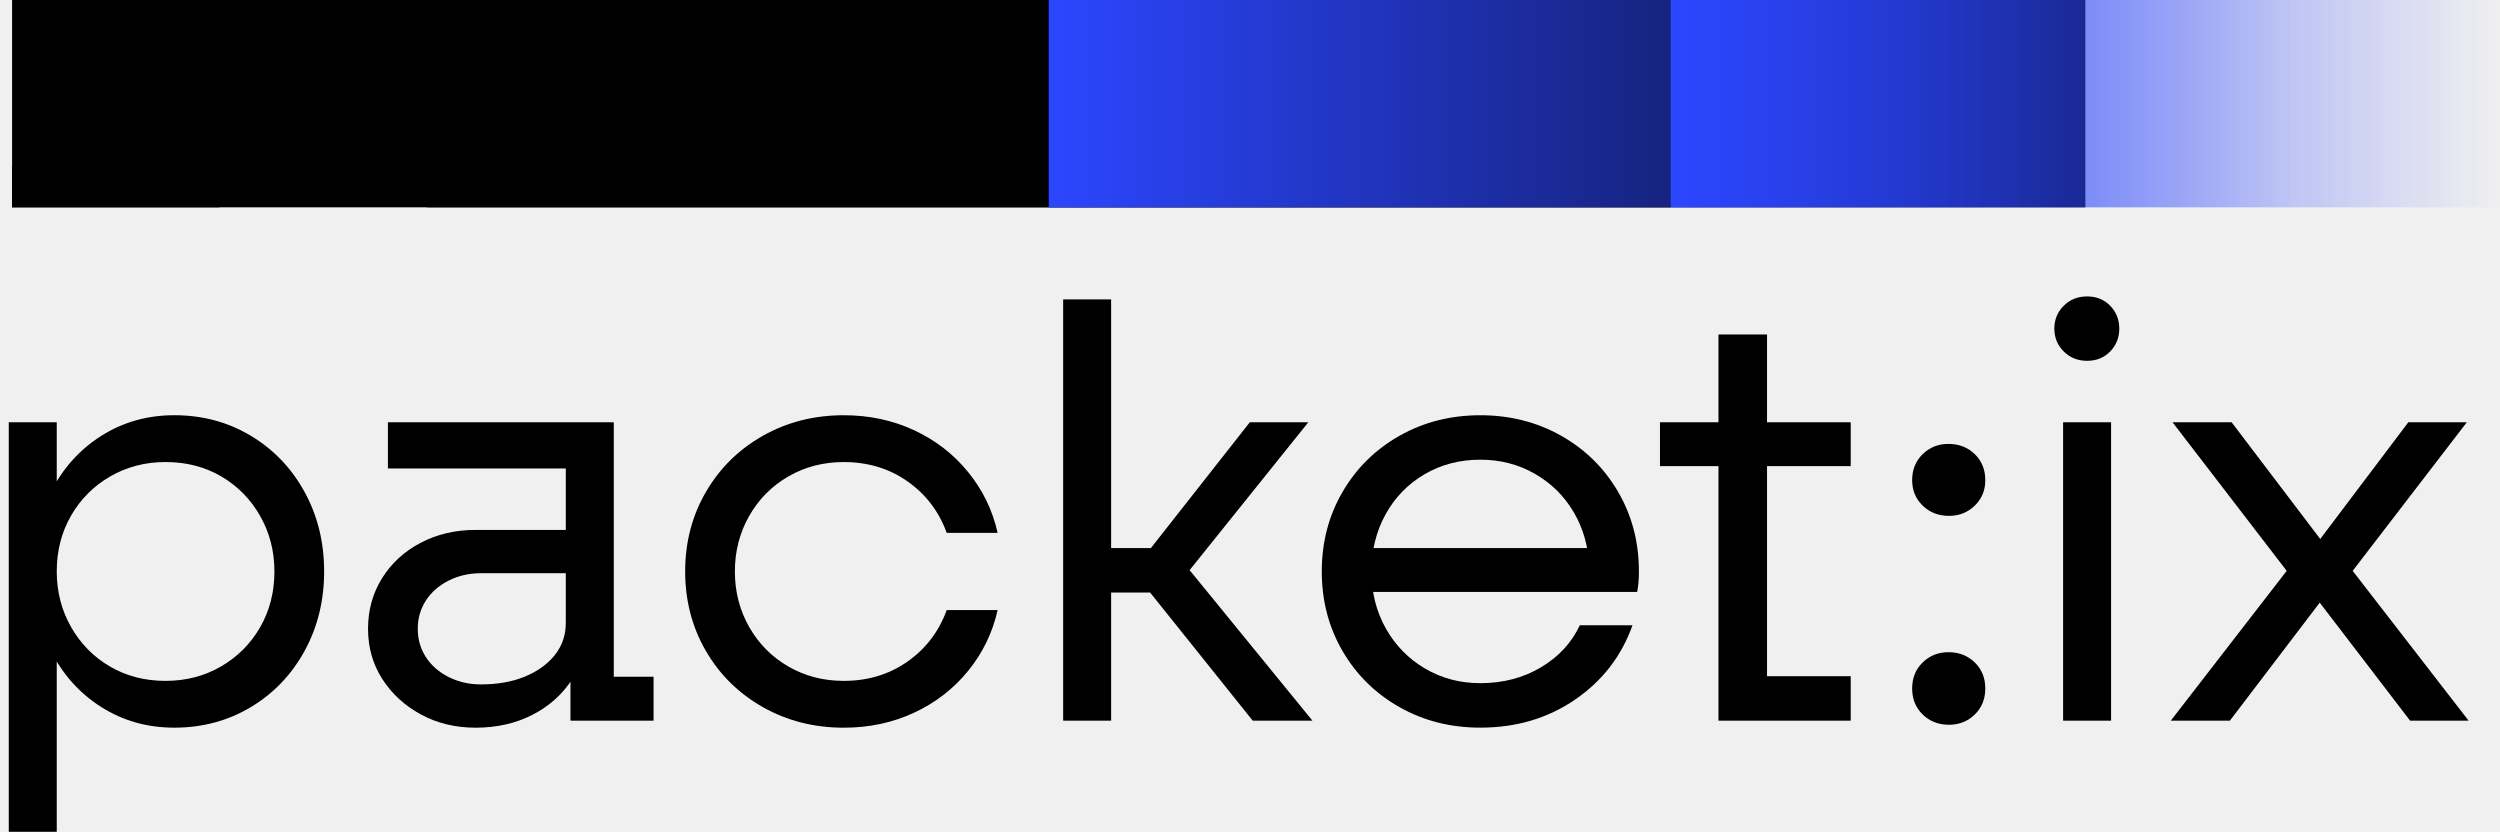
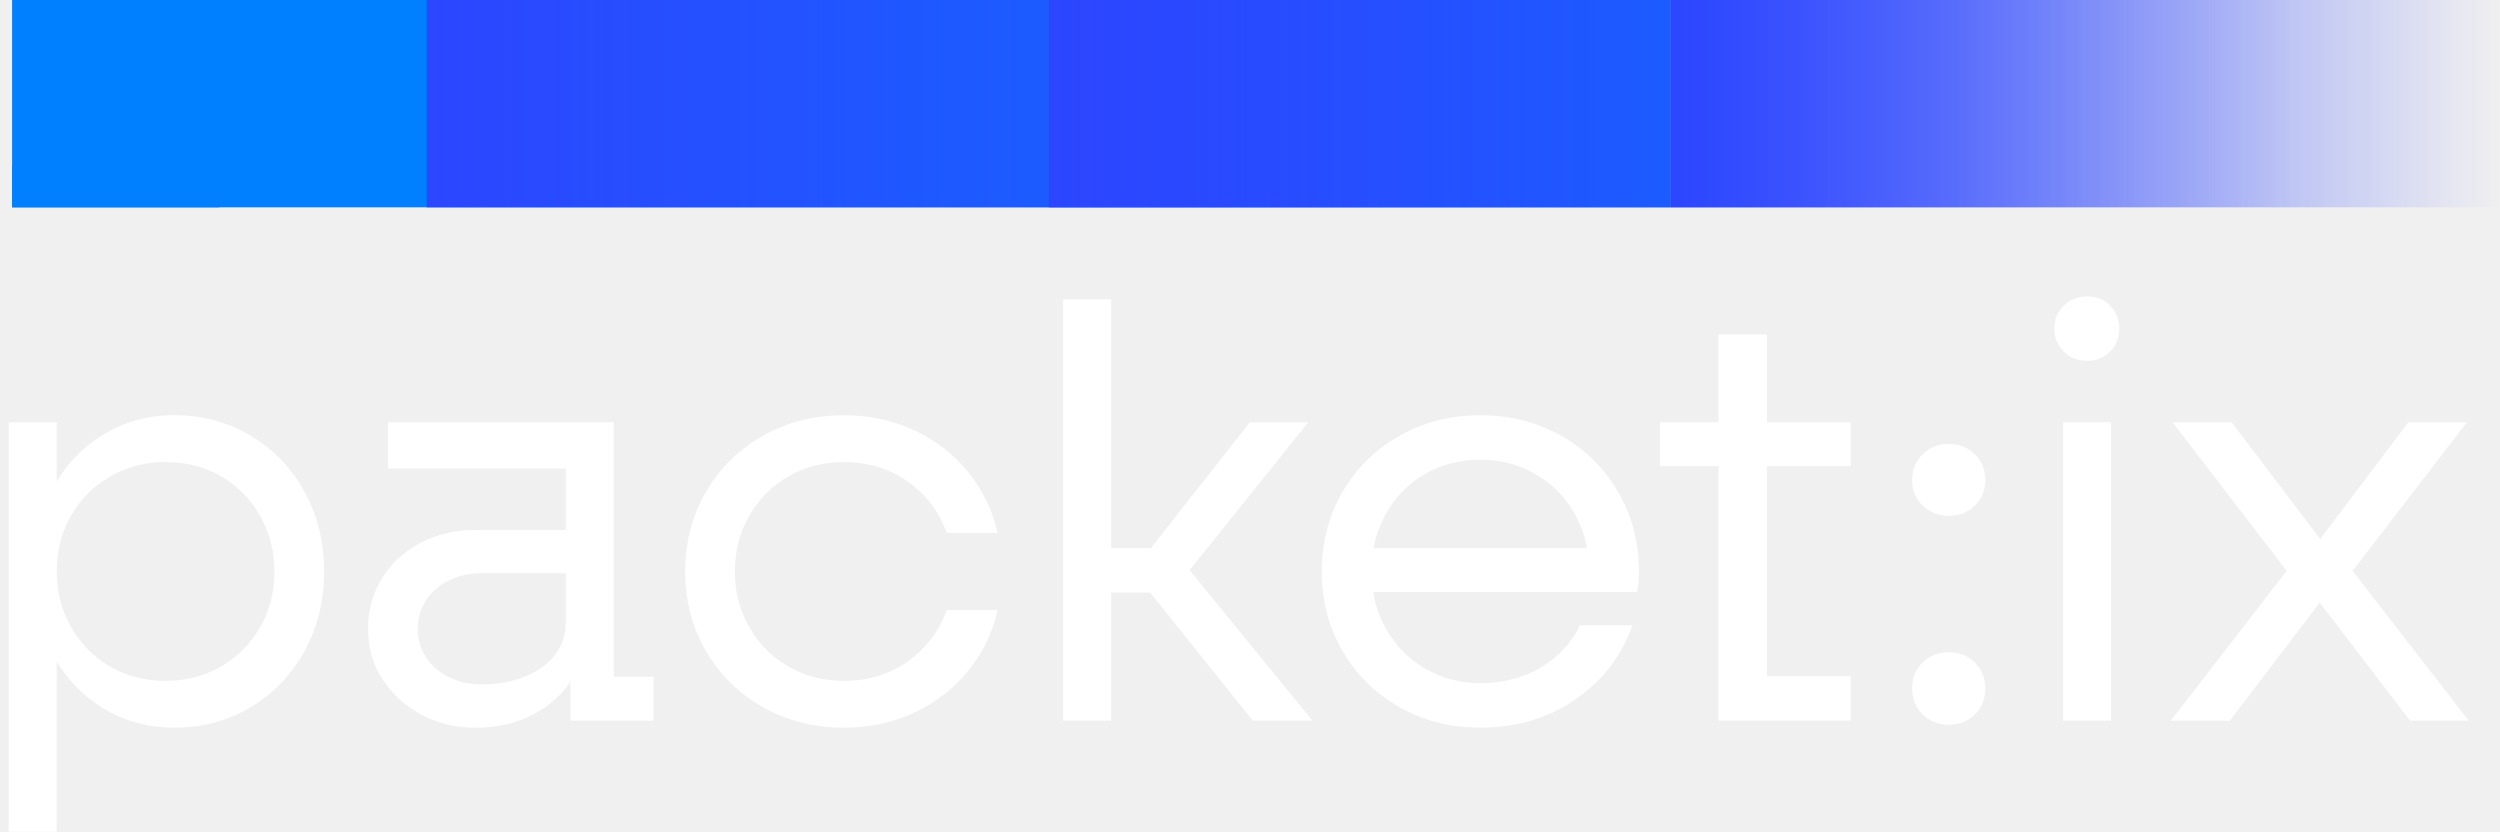
- <svg xmlns="http://www.w3.org/2000/svg" version="1.1" id="Layer_1" x="0px" y="0px" viewBox="0 0 1417.32 471.59" style="enableBackground: 'new 0 0 1417.32 471.59'">
+ <svg xmlns="http://www.w3.org/2000/svg" version="1.1" id="Layer_1" x="0px" y="0px" viewBox="0 0 1417.32 471.59" style="enable-background: new 0 0 1417.32 471.59">
  <style type="text/css">
-     .st0{fill:#0080FF;}
-     .st1{fill:url(#SVGID_1_);}
-     .st2{fill:url(#SVGID_00000111891436783332142660000004199619987937059238_);}
-     .st3{fill:url(#SVGID_00000013894434565317474680000013997411381039701378_);}
+     .st0 {fill: #0080FF;}
+     .st1 {fill: url(#SVGID_1_);}
+     .st2 {fill: url(#SVGID_00000111891436783332142660000004199619987937059238_);}
+     .st3 {fill: url(#SVGID_00000013894434565317474680000013997411381039701378_);}
+     .text {fill: #fff;}
  </style>
  <g>
    <g>
-       <rect x="6.86" className="st0" width="940.31" height="117.54" />
-       <rect x="6.86" y="94.03" className="st0" width="117.54" height="23.51" />
+       <rect x="6.86" class="st0" width="940.31" height="117.54" />
+       <rect x="6.86" y="94.03" class="st0" width="117.54" height="23.51" />
      <linearGradient id="SVGID_1_" gradientUnits="userSpaceOnUse" x1="241.937" y1="58.769" x2="1182.246" y2="58.769">
        <stop offset="0" style="stop-color:#2C46FF" />
        <stop offset="1" style="stop-color:#2C46FF; stop-opacity:0" />
      </linearGradient>
-       <rect x="241.94" className="st1" width="940.31" height="117.54" />
+       <rect x="241.94" class="st1" width="940.31" height="117.54" />
      <linearGradient id="SVGID_00000058551136941057078450000011146627805975315094_" gradientUnits="userSpaceOnUse" x1="594.553" y1="58.769" x2="1299.784" y2="58.769">
        <stop offset="0" style="stop-color:#2C46FF" />
        <stop offset="1" style="stop-color:#2C46FF; stop-opacity:0" />
      </linearGradient>
-       <rect x="594.55" style=" fill: url(#SVGID_00000058551136941057078450000011146627805975315094_)" width="705.23" height="117.54" />
+       <rect x="594.55" style="fill: url(#SVGID_00000058551136941057078450000011146627805975315094_)" width="705.23" height="117.54" />
      <linearGradient id="SVGID_00000144319456893316150280000000036464168461056649_" gradientUnits="userSpaceOnUse" x1="947.168" y1="58.769" x2="1417.323" y2="58.769">
        <stop offset="0" style="stop-color:#2C46FF " />
        <stop offset="0.147" style="stop-color:#2C46FF; stop-opacity: 0.853" />
        <stop offset="1" style="stop-color:#2C46FF; stop-opacity: 0" />
      </linearGradient>
-       <rect x="947.17" style=" fill: url(#SVGID_00000144319456893316150280000000036464168461056649_)" width="470.15" height="117.54" />
+       <rect x="947.17" style="fill: url(#SVGID_00000144319456893316150280000000036464168461056649_)" width="470.15" height="117.54" />
    </g>
-     <g>
+     <g class="text">
      <path d="M4.97,239.38h27.2v232.2H4.97V239.38z M57.55,400.93c-12.27-7.74-21.84-18.35-28.69-31.84         C22,355.6,18.57,340.56,18.57,323.97s3.43-31.62,10.28-45.11c6.85-13.49,16.42-24.1,28.69-31.85         c12.27-7.74,26.04-11.61,41.3-11.61c15.92,0,30.35,3.87,43.29,11.61c12.94,7.74,23.11,18.36,30.52,31.85         c7.41,13.49,11.11,28.53,11.11,45.11s-3.71,31.63-11.11,45.11c-7.41,13.49-17.58,24.11-30.52,31.84s-27.37,11.61-43.29,11.61         C83.59,412.54,69.82,408.67,57.55,400.93z M125.22,377.87c9.4-5.42,16.8-12.82,22.23-22.22c5.42-9.4,8.13-19.96,8.13-31.68         c0-11.5-2.71-22-8.13-31.51c-5.42-9.51-12.77-16.97-22.06-22.39c-9.29-5.42-19.79-8.13-31.51-8.13c-11.5,0-21.95,2.71-31.35,8.13         c-9.4,5.42-16.81,12.83-22.23,22.23c-5.42,9.4-8.13,19.96-8.13,31.68c0,11.5,2.71,22.01,8.13,31.51         c5.42,9.51,12.77,16.97,22.06,22.39c9.29,5.42,19.79,8.13,31.51,8.13C105.37,386,115.82,383.3,125.22,377.87z" />
      <path d="M238.67,405.08c-9.18-4.98-16.48-11.66-21.89-20.07c-5.42-8.4-8.13-17.91-8.13-28.53s2.65-20.18,7.96-28.69         c5.31-8.51,12.61-15.2,21.89-20.07c9.29-4.86,19.68-7.3,31.18-7.3h54.73v24.55h-51.75c-6.63,0-12.72,1.38-18.24,4.15         c-5.53,2.77-9.84,6.53-12.94,11.28c-3.1,4.76-4.64,10.12-4.64,16.09s1.54,11.34,4.64,16.09c3.09,4.76,7.41,8.52,12.94,11.28         c5.53,2.77,11.61,4.15,18.24,4.15c9.51,0,17.86-1.49,25.04-4.48c7.18-2.99,12.82-7.08,16.92-12.27         c4.09-5.19,6.14-11.22,6.14-18.08l11.94,2.65c0,10.84-2.77,20.57-8.29,29.19c-5.53,8.62-13.05,15.37-22.56,20.23         c-9.51,4.86-20.23,7.3-32.18,7.3C258.18,412.54,247.84,410.05,238.67,405.08z M323.42,378.37l-2.65-5.31V260.61l5.31,4.98H219.92         v-26.21h128.04v149.27l-4.31-4.98h26.87v24.88h-47.1V378.37z" />
      <path d="M432.56,400.93c-13.71-7.74-24.5-18.35-32.34-31.84c-7.85-13.49-11.78-28.53-11.78-45.11s3.92-31.62,11.78-45.11         c7.85-13.49,18.63-24.1,32.34-31.85c13.71-7.74,28.97-11.61,45.78-11.61c14.37,0,27.64,2.82,39.81,8.46         c12.16,5.64,22.39,13.55,30.68,23.72c8.29,10.17,13.88,21.68,16.75,34.5h-28.86c-4.43-12.16-11.83-21.89-22.23-29.19         c-10.4-7.3-22.45-10.95-36.16-10.95c-11.5,0-21.95,2.71-31.35,8.13c-9.4,5.42-16.81,12.89-22.23,22.39         c-5.42,9.51-8.13,20.02-8.13,31.51c0,11.5,2.71,22.01,8.13,31.51c5.42,9.51,12.82,16.97,22.23,22.39         c9.4,5.42,19.85,8.13,31.35,8.13c13.71,0,25.76-3.65,36.16-10.95c10.39-7.3,17.8-17.03,22.23-29.19h28.86         c-2.88,12.83-8.46,24.33-16.75,34.5c-8.29,10.17-18.52,18.08-30.68,23.72c-12.17,5.64-25.43,8.46-39.81,8.46         C461.52,412.54,446.26,408.67,432.56,400.93z" />
      <path d="M602.73,169.72h27.2v238.84h-27.2V169.72z M643.53,325.3l18.58,10.62h-46.11V310.7h45.78l-17.91,10.95l64.69-82.27h33.17         l-75.63,94.21v-20.57l77.95,95.54H710.2L643.53,325.3z" />
      <path d="M793.47,400.93c-13.71-7.74-24.5-18.35-32.34-31.84c-7.85-13.49-11.78-28.53-11.78-45.11s3.92-31.62,11.78-45.11         c7.85-13.49,18.63-24.1,32.34-31.85c13.71-7.74,28.97-11.61,45.78-11.61c16.8,0,32.06,3.87,45.78,11.61         c13.71,7.74,24.49,18.36,32.34,31.85c7.85,13.49,11.78,28.53,11.78,45.11c0,4.43-0.33,8.29-1,11.61H772.9V310.7h133.68         l-5.64,13.27v-2.65c-0.45-11.5-3.37-21.84-8.79-31.02c-5.42-9.17-12.77-16.42-22.06-21.73c-9.29-5.31-19.57-7.96-30.85-7.96         c-11.72,0-22.28,2.77-31.68,8.29c-9.4,5.53-16.75,13.1-22.06,22.72c-5.31,9.62-7.96,20.4-7.96,32.34         c0,11.94,2.71,22.72,8.13,32.34c5.42,9.62,12.82,17.2,22.23,22.72c9.4,5.53,19.85,8.29,31.35,8.29c12.82,0,24.27-2.99,34.33-8.96         c10.06-5.97,17.42-13.93,22.06-23.88h29.86c-6.19,17.47-17.03,31.51-32.51,42.13c-15.48,10.62-33.39,15.92-53.74,15.92         C822.43,412.54,807.17,408.67,793.47,400.93z" />
      <path d="M941.08,239.38h108.14v24.88H941.08V239.38z M974.25,189.62h27.53v206.66l-12.27-12.94h59.71v25.21h-74.97V189.62z" />
      <path d="M1090.02,286.65c-3.98-3.87-5.97-8.68-5.97-14.43c0-5.97,1.99-10.89,5.97-14.76c3.98-3.87,8.84-5.8,14.6-5.8         c5.97,0,10.95,1.94,14.93,5.8c3.98,3.87,5.97,8.79,5.97,14.76c0,5.75-1.99,10.56-5.97,14.43c-3.98,3.87-8.85,5.81-14.6,5.81         C1098.98,292.46,1094,290.52,1090.02,286.65z M1090.02,405.08c-3.98-3.87-5.97-8.79-5.97-14.76c0-5.97,1.99-10.89,5.97-14.76         c3.98-3.87,8.84-5.81,14.6-5.81c5.97,0,10.95,1.94,14.93,5.81c3.98,3.87,5.97,8.79,5.97,14.76c0,5.97-1.99,10.89-5.97,14.76         c-3.98,3.87-8.85,5.81-14.6,5.81C1098.98,410.88,1094,408.94,1090.02,405.08z" />
      <path d="M1169.97,199.24c-3.54-3.53-5.31-7.85-5.31-12.94c0-5.08,1.77-9.4,5.31-12.94c3.54-3.54,7.96-5.31,13.27-5.31         s9.67,1.77,13.1,5.31c3.43,3.54,5.14,7.85,5.14,12.94c0,5.09-1.72,9.4-5.14,12.94c-3.43,3.54-7.8,5.31-13.1,5.31         S1173.5,202.78,1169.97,199.24z M1169.63,239.38h27.2v169.18h-27.2V239.38z" />
      <path d="M1297.67,321.98v3.32l-66.01-85.92h33.5l55.4,72.98h-10.28l55.07-72.98h33.17l-66.01,85.92v-3.32l67.01,86.58h-33.17         l-56.39-73.64h10.28l-56.06,73.64h-33.5L1297.67,321.98z" />
    </g>
  </g>
</svg>
